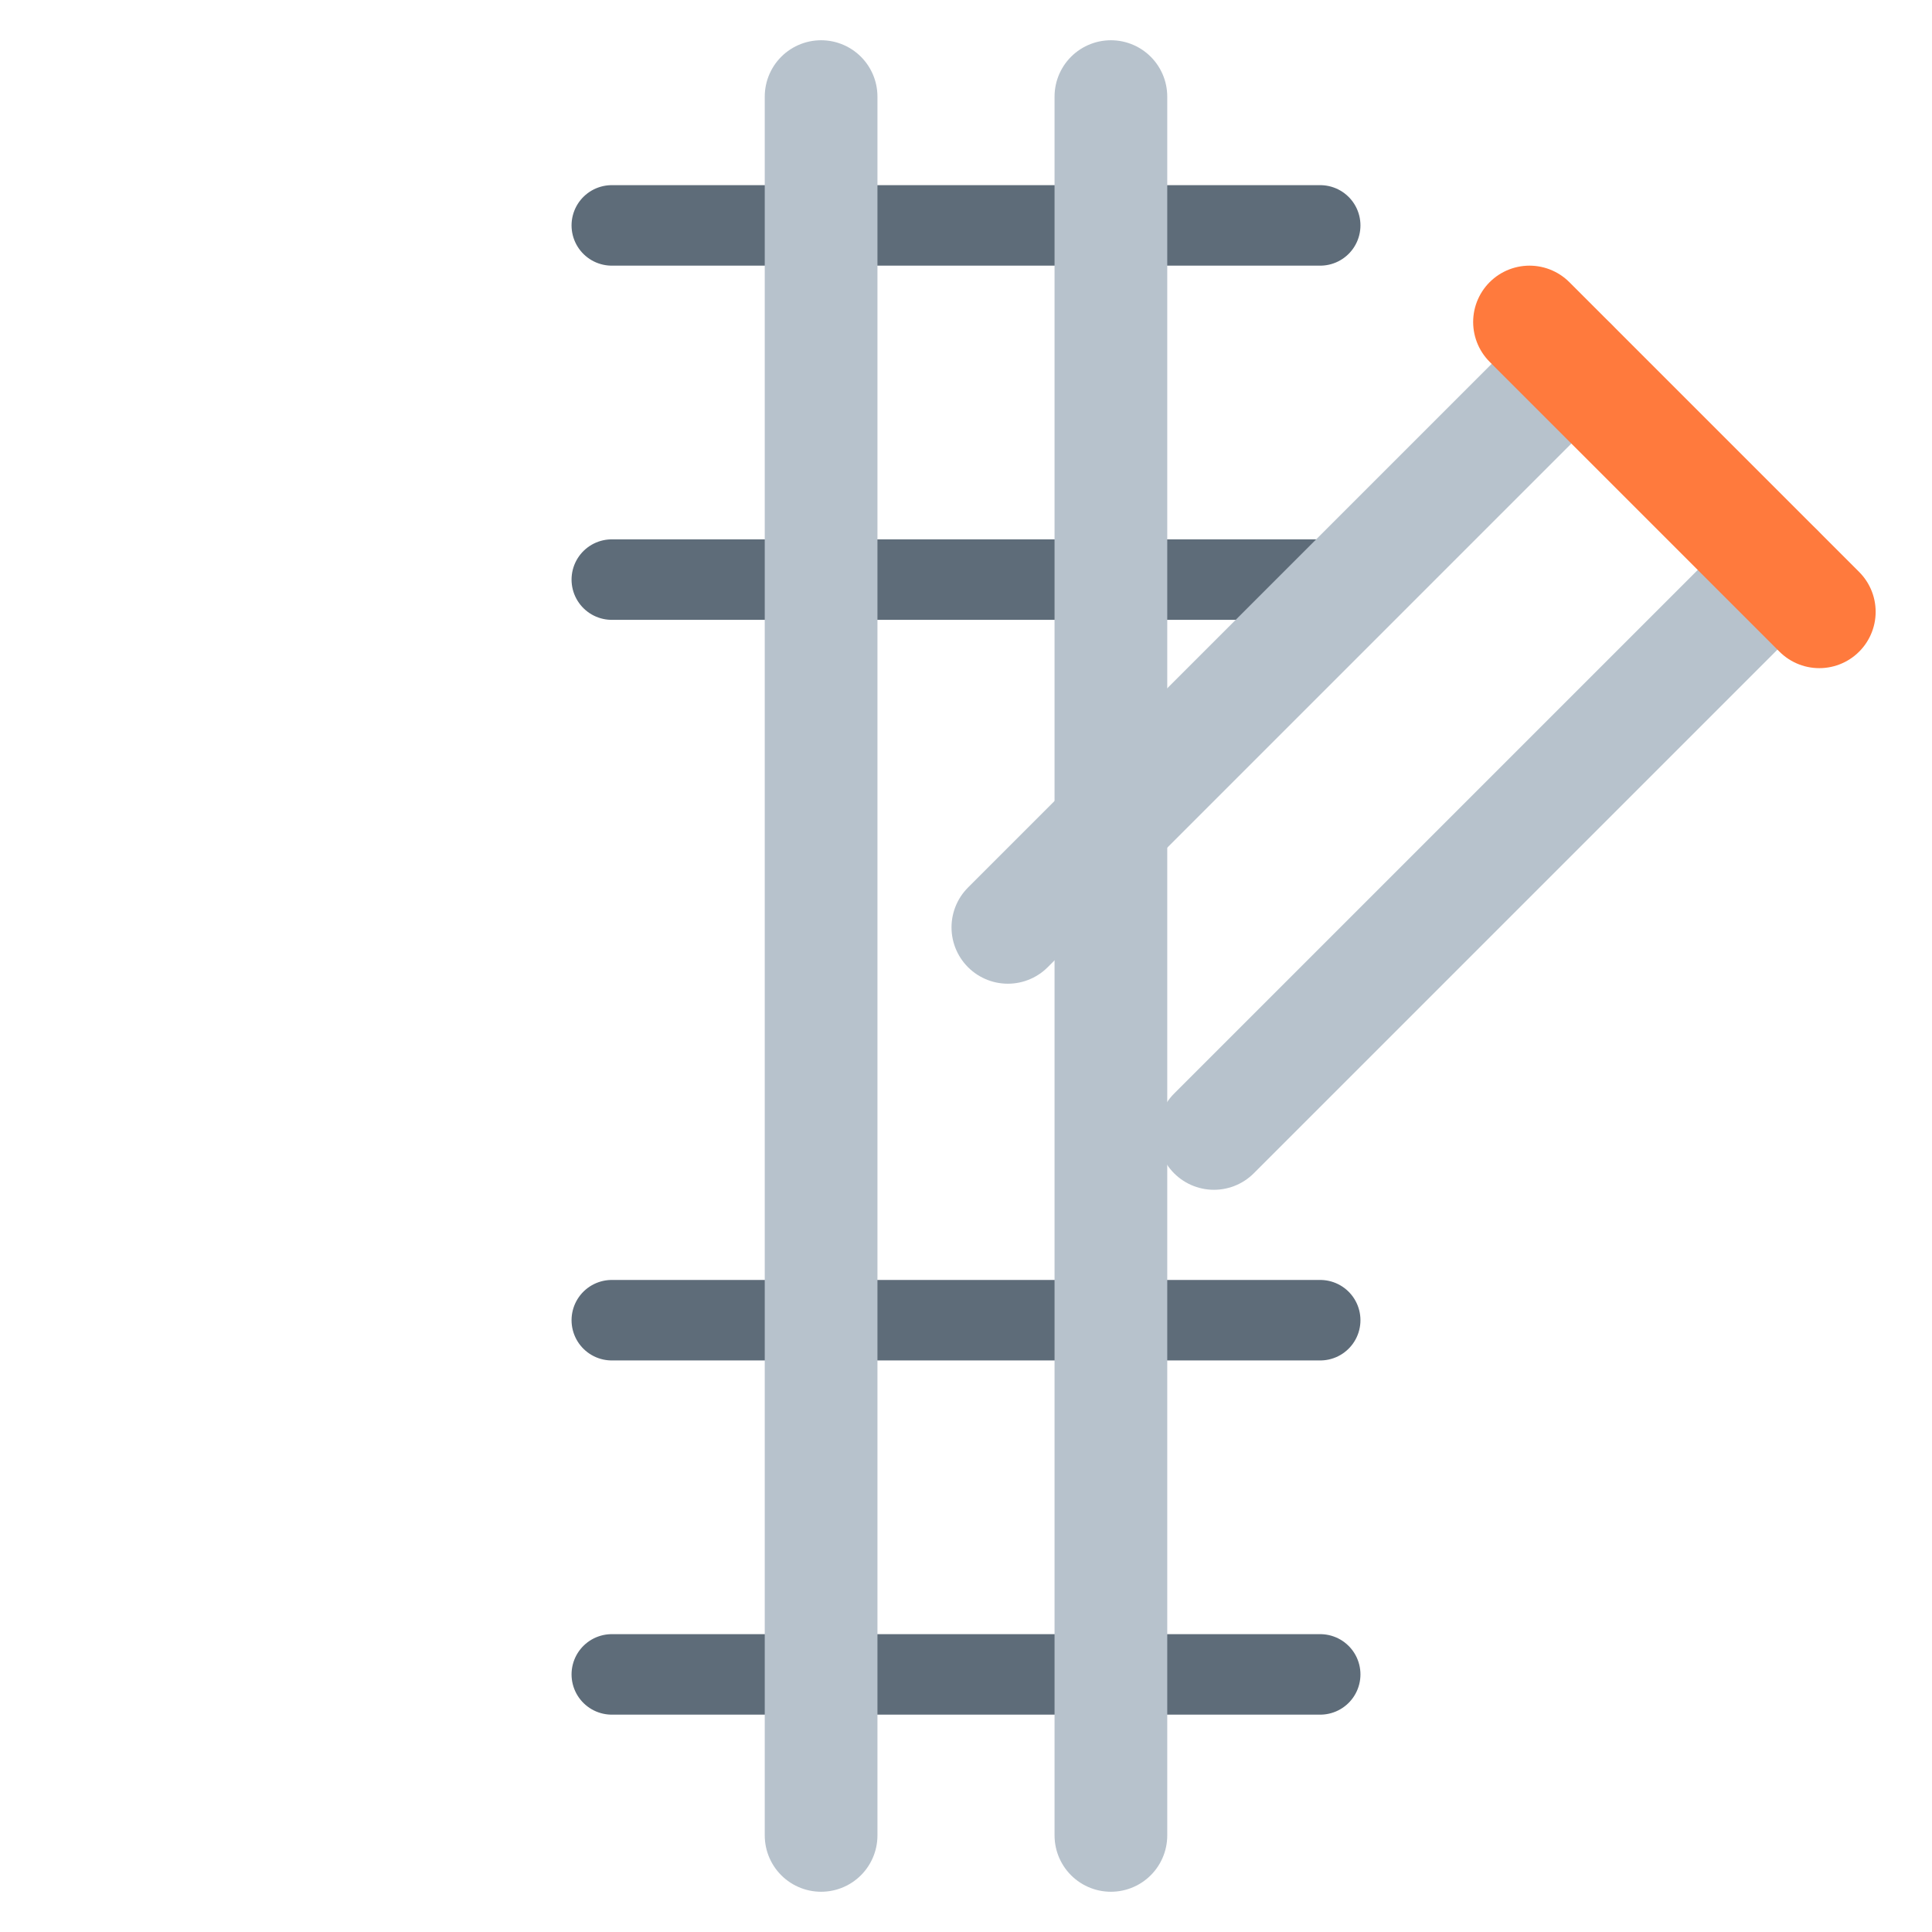
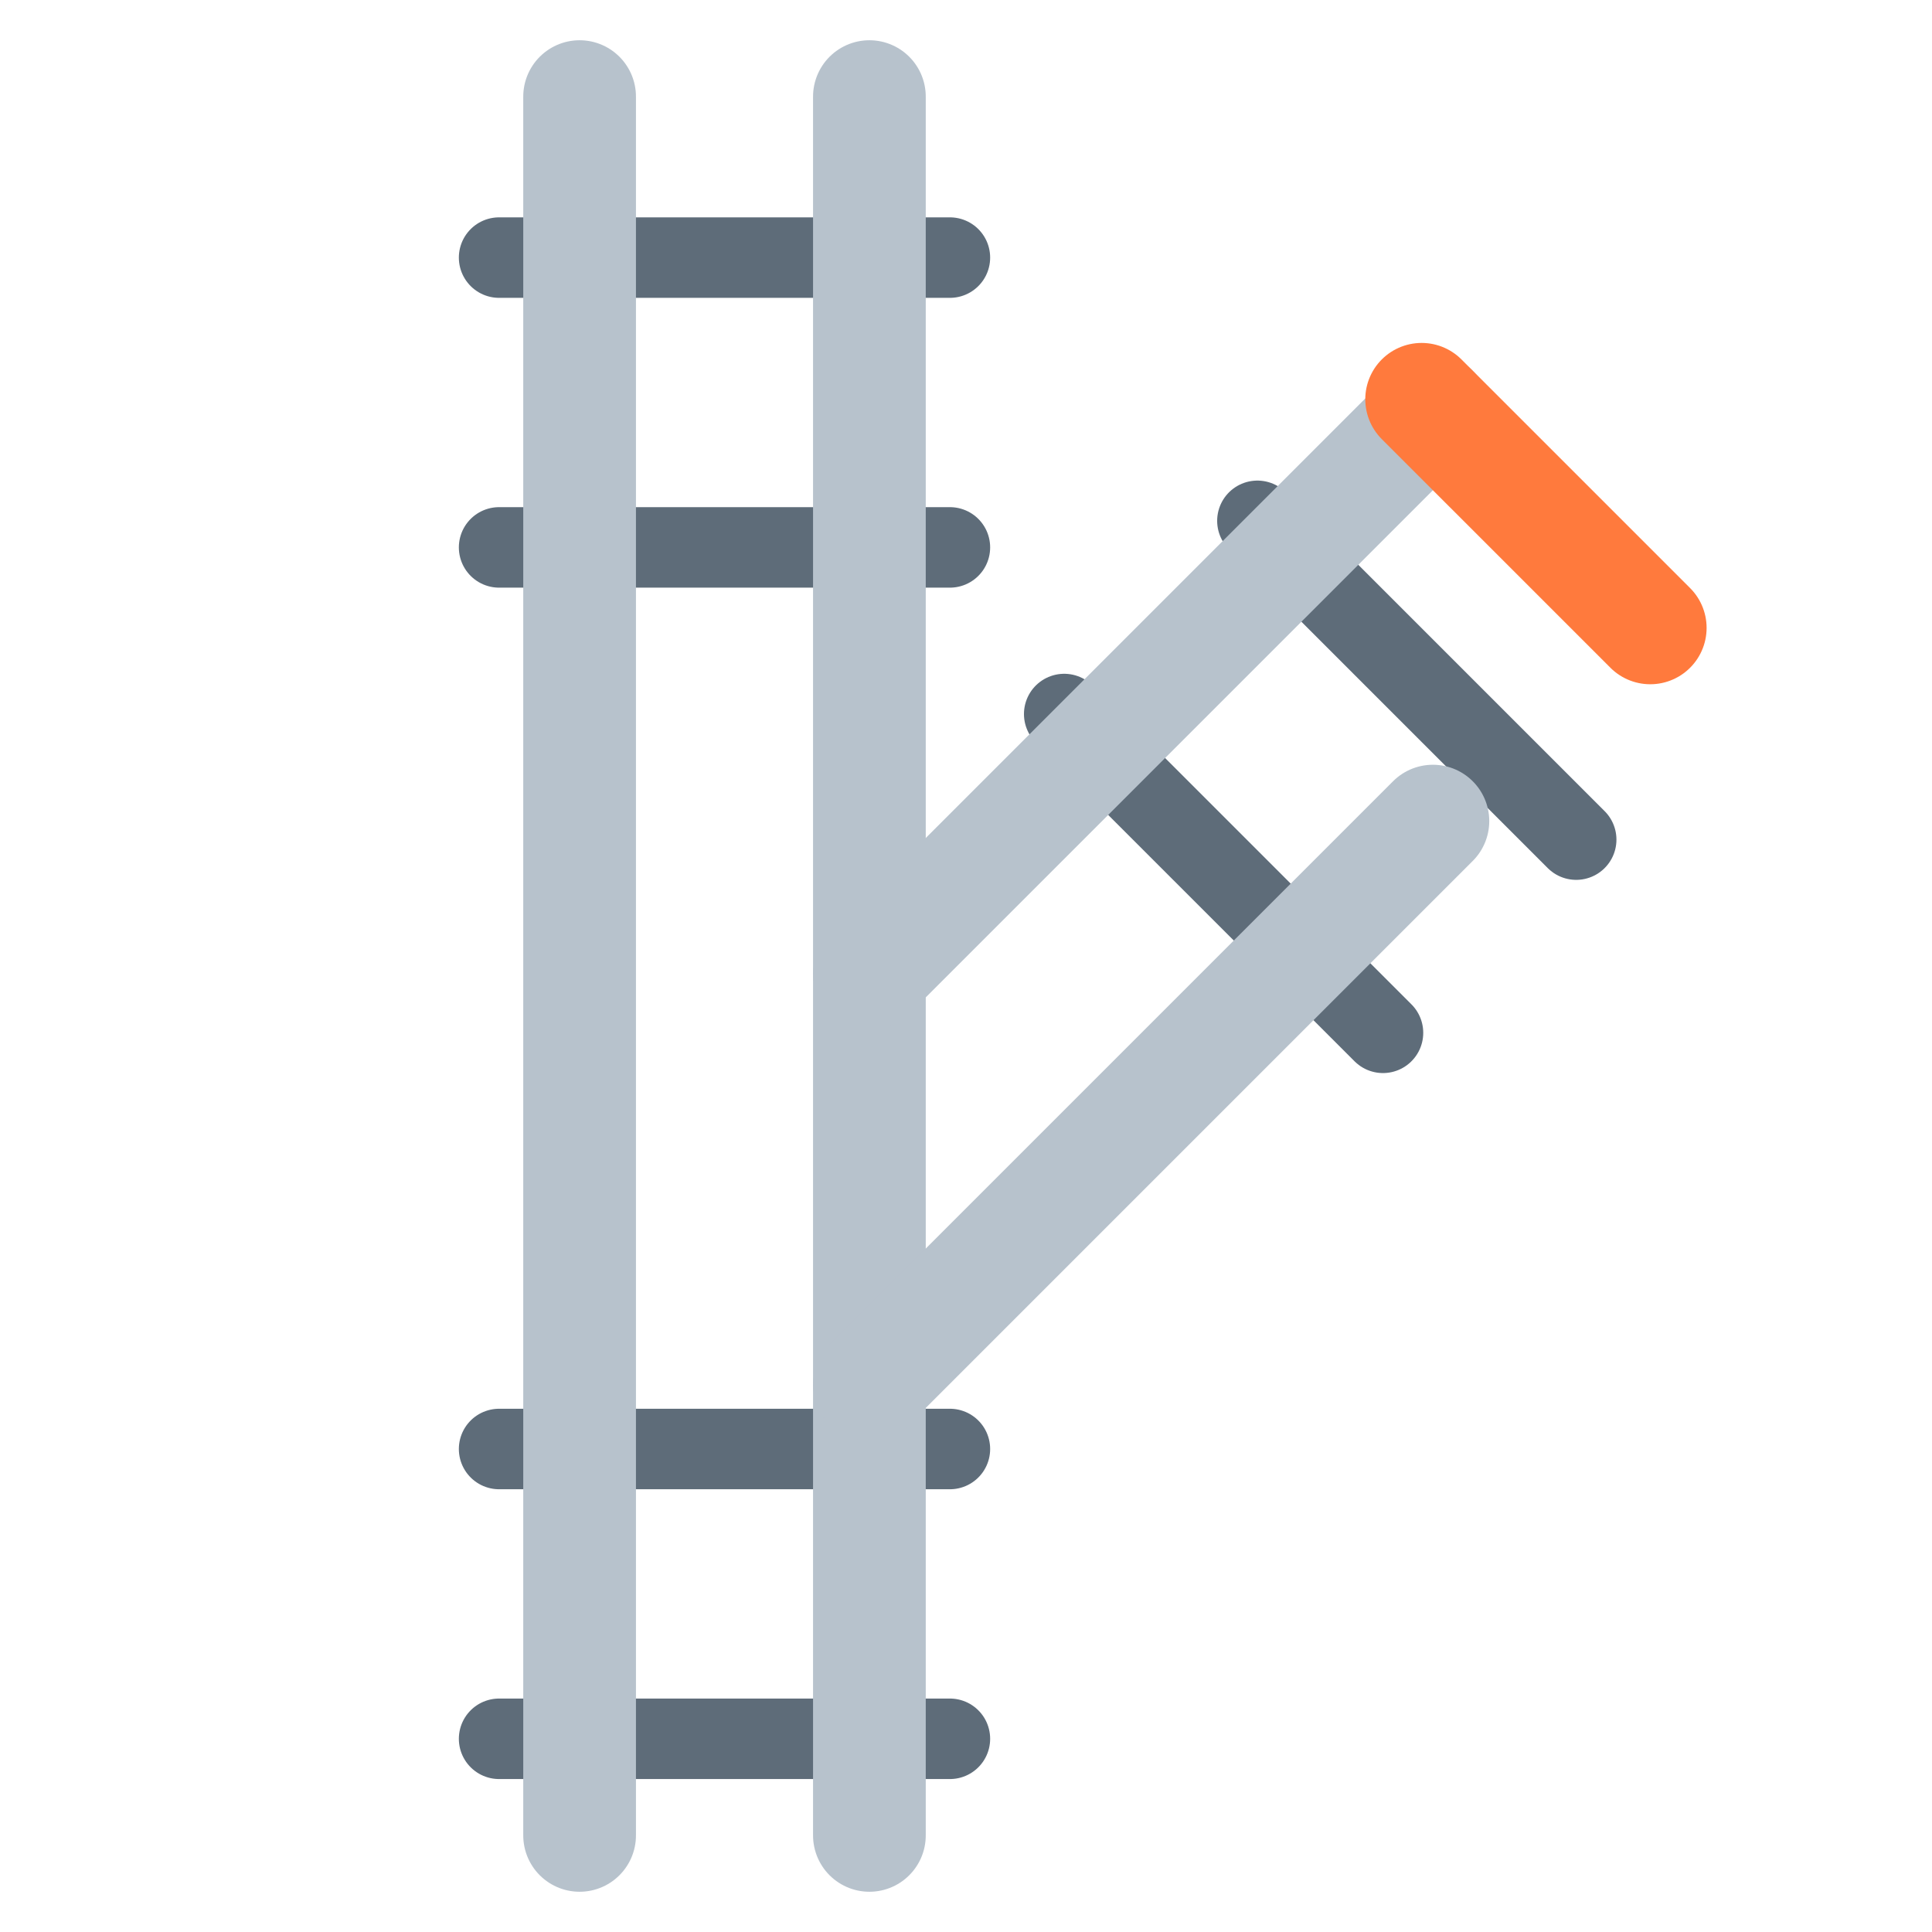
<svg xmlns="http://www.w3.org/2000/svg" width="120" height="120" viewBox="0 0 120 120" role="img" aria-label="Kotrail">
  <g transform="translate(0 0) scale(1)">
    <g stroke="#5E6C79" stroke-width="5" stroke-linecap="round" fill="none">
-       <path d="M38 104H82M38 82H82M38 36H82M38 14H82" />
+       <path d="M31 16H59M31 34H59M31 90H59M31 108H59" />
+       <path d="M66.1 44.35L85.9 64.15M78.1 32.35L97.9 52.15" />
    </g>
    <g stroke="#B7C2CC" stroke-width="7" stroke-linecap="round" fill="none">
-       <path d="M51 114V6M69 114V6" />
-       <path d="M75.4 70.4L110.4 35.4M62.6 57.6L97.6 22.6" />
+       <path d="M36 6V114M54 6V114" />
+       <path d="M54 86L89 51M54 60.5L89 25.5" />
    </g>
-     <path stroke="#FF7A3D" d="M95 20L113 38" stroke-width="7" stroke-linecap="round" fill="none" />
+     <path stroke="#FF7A3D" d="M88.3 24.8L102.5 39" stroke-width="7" stroke-linecap="round" fill="none" />
  </g>
</svg>
